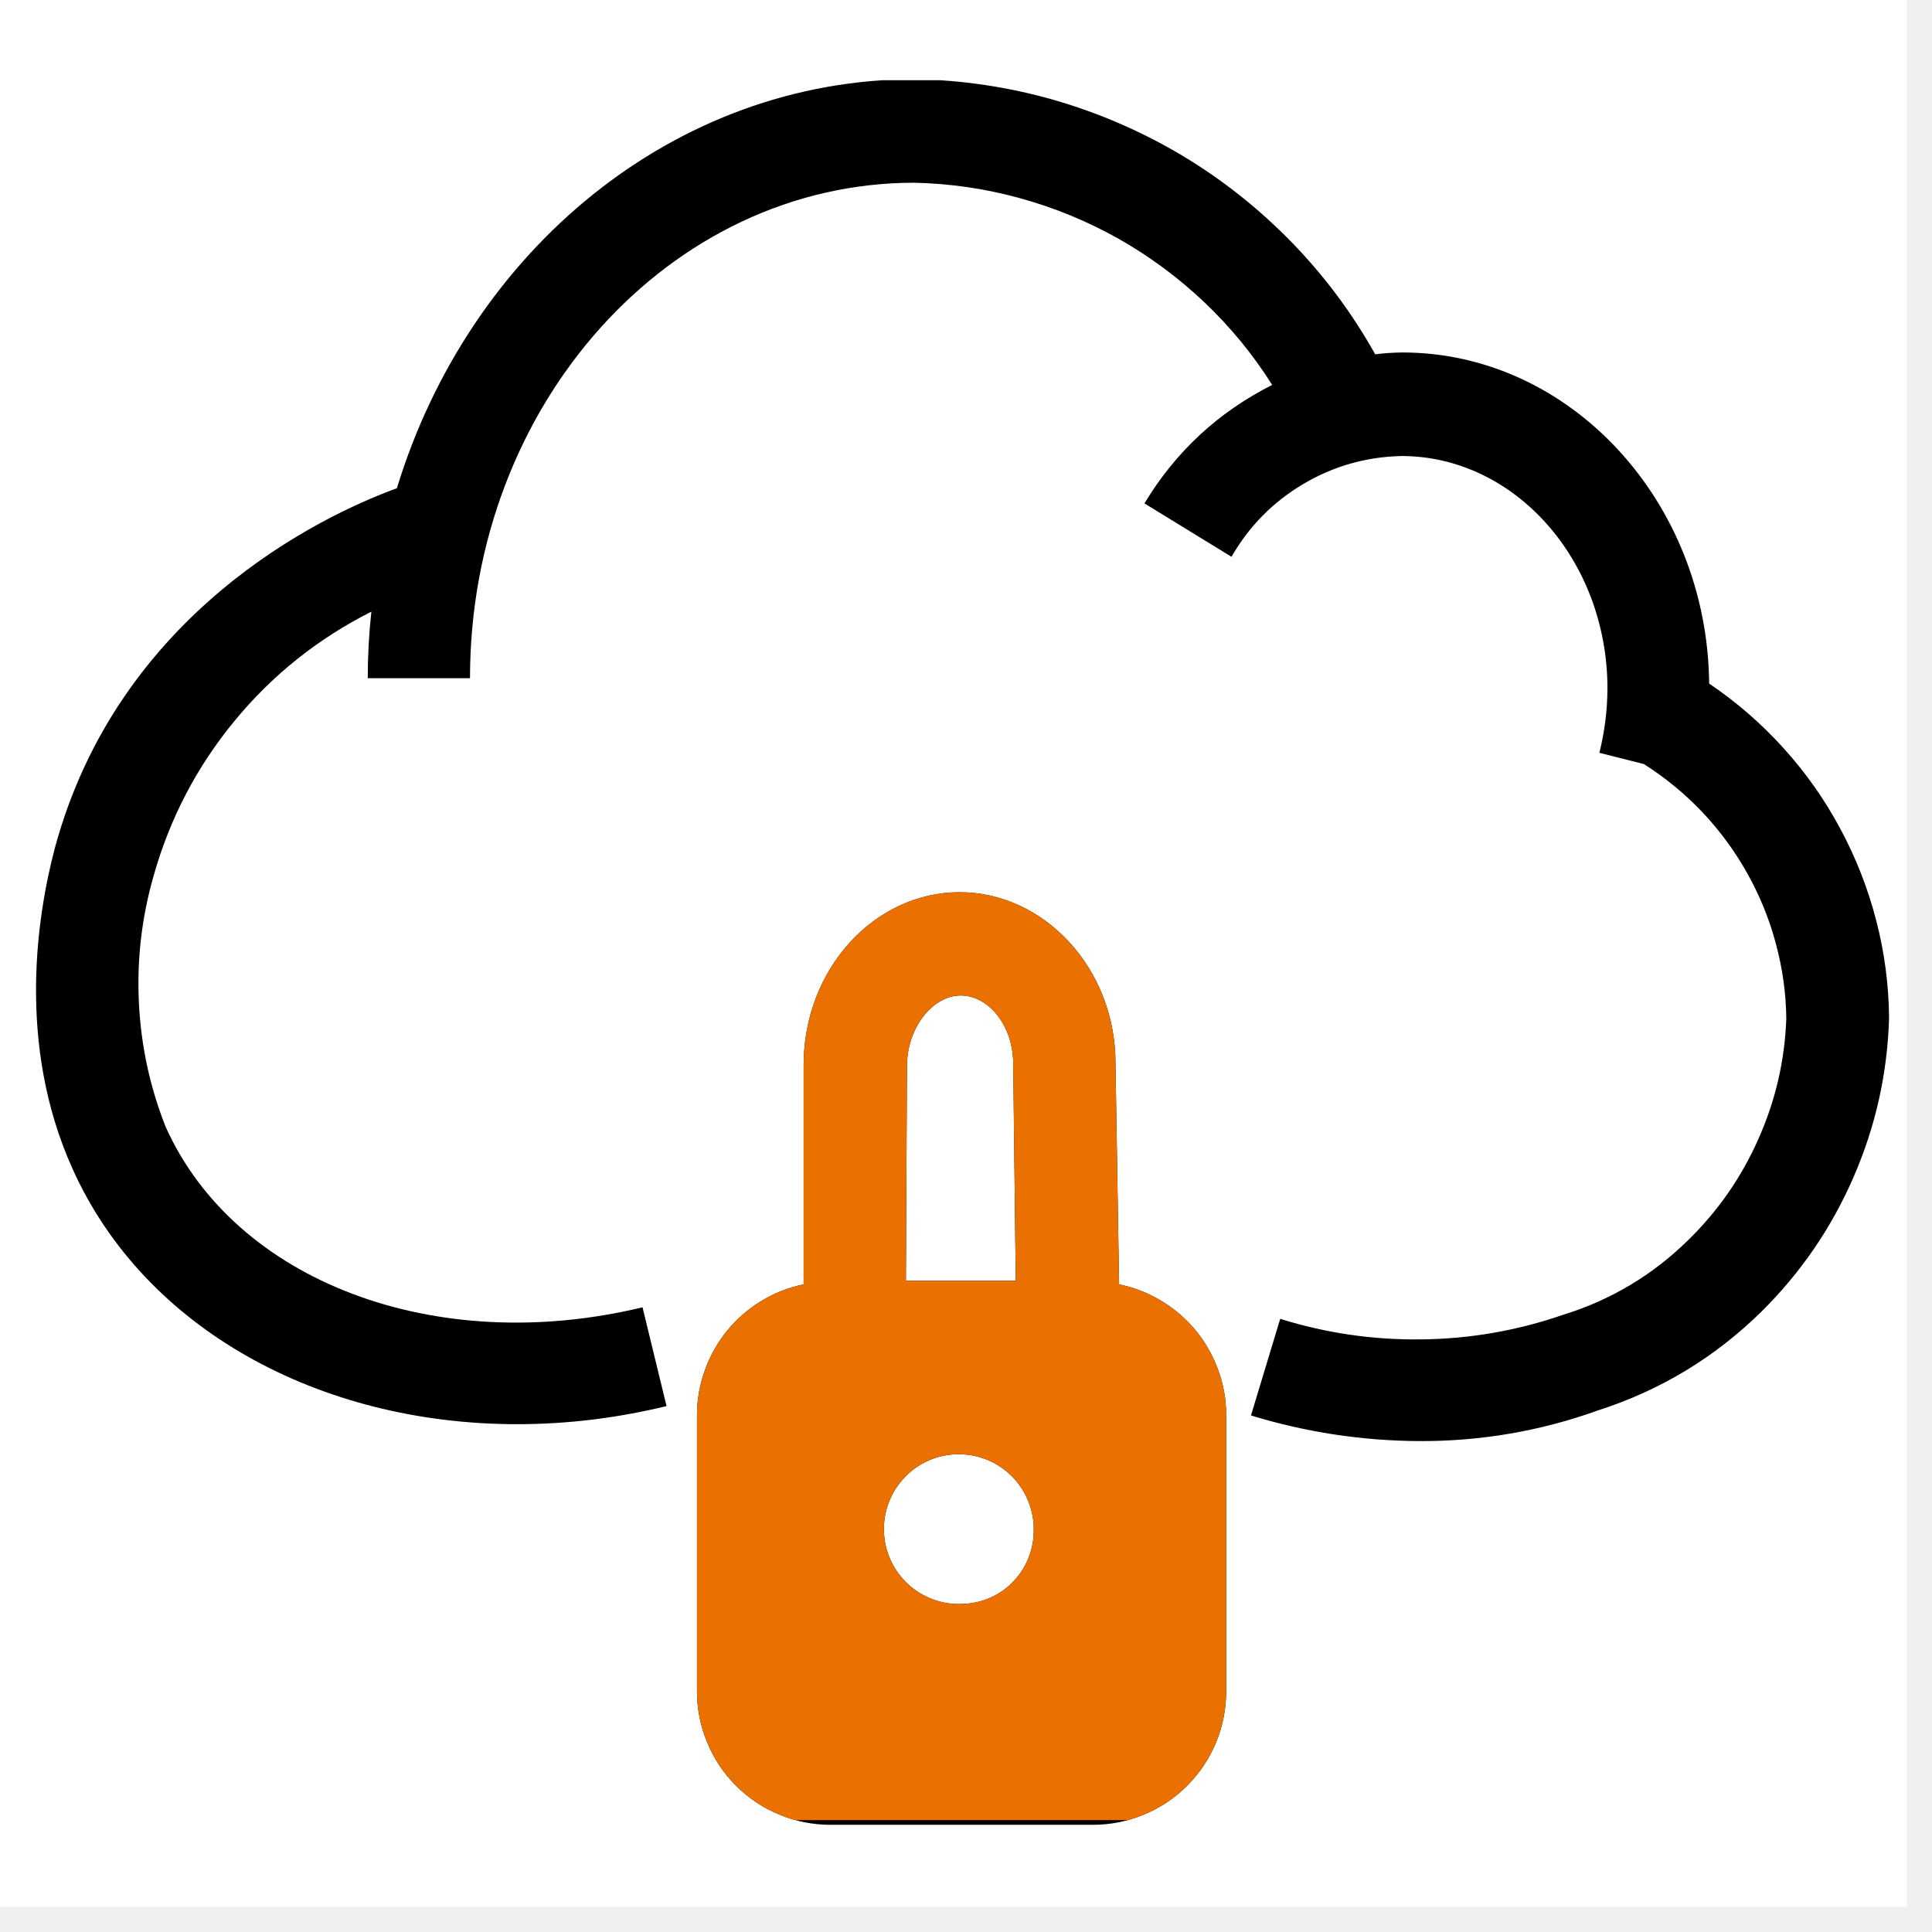
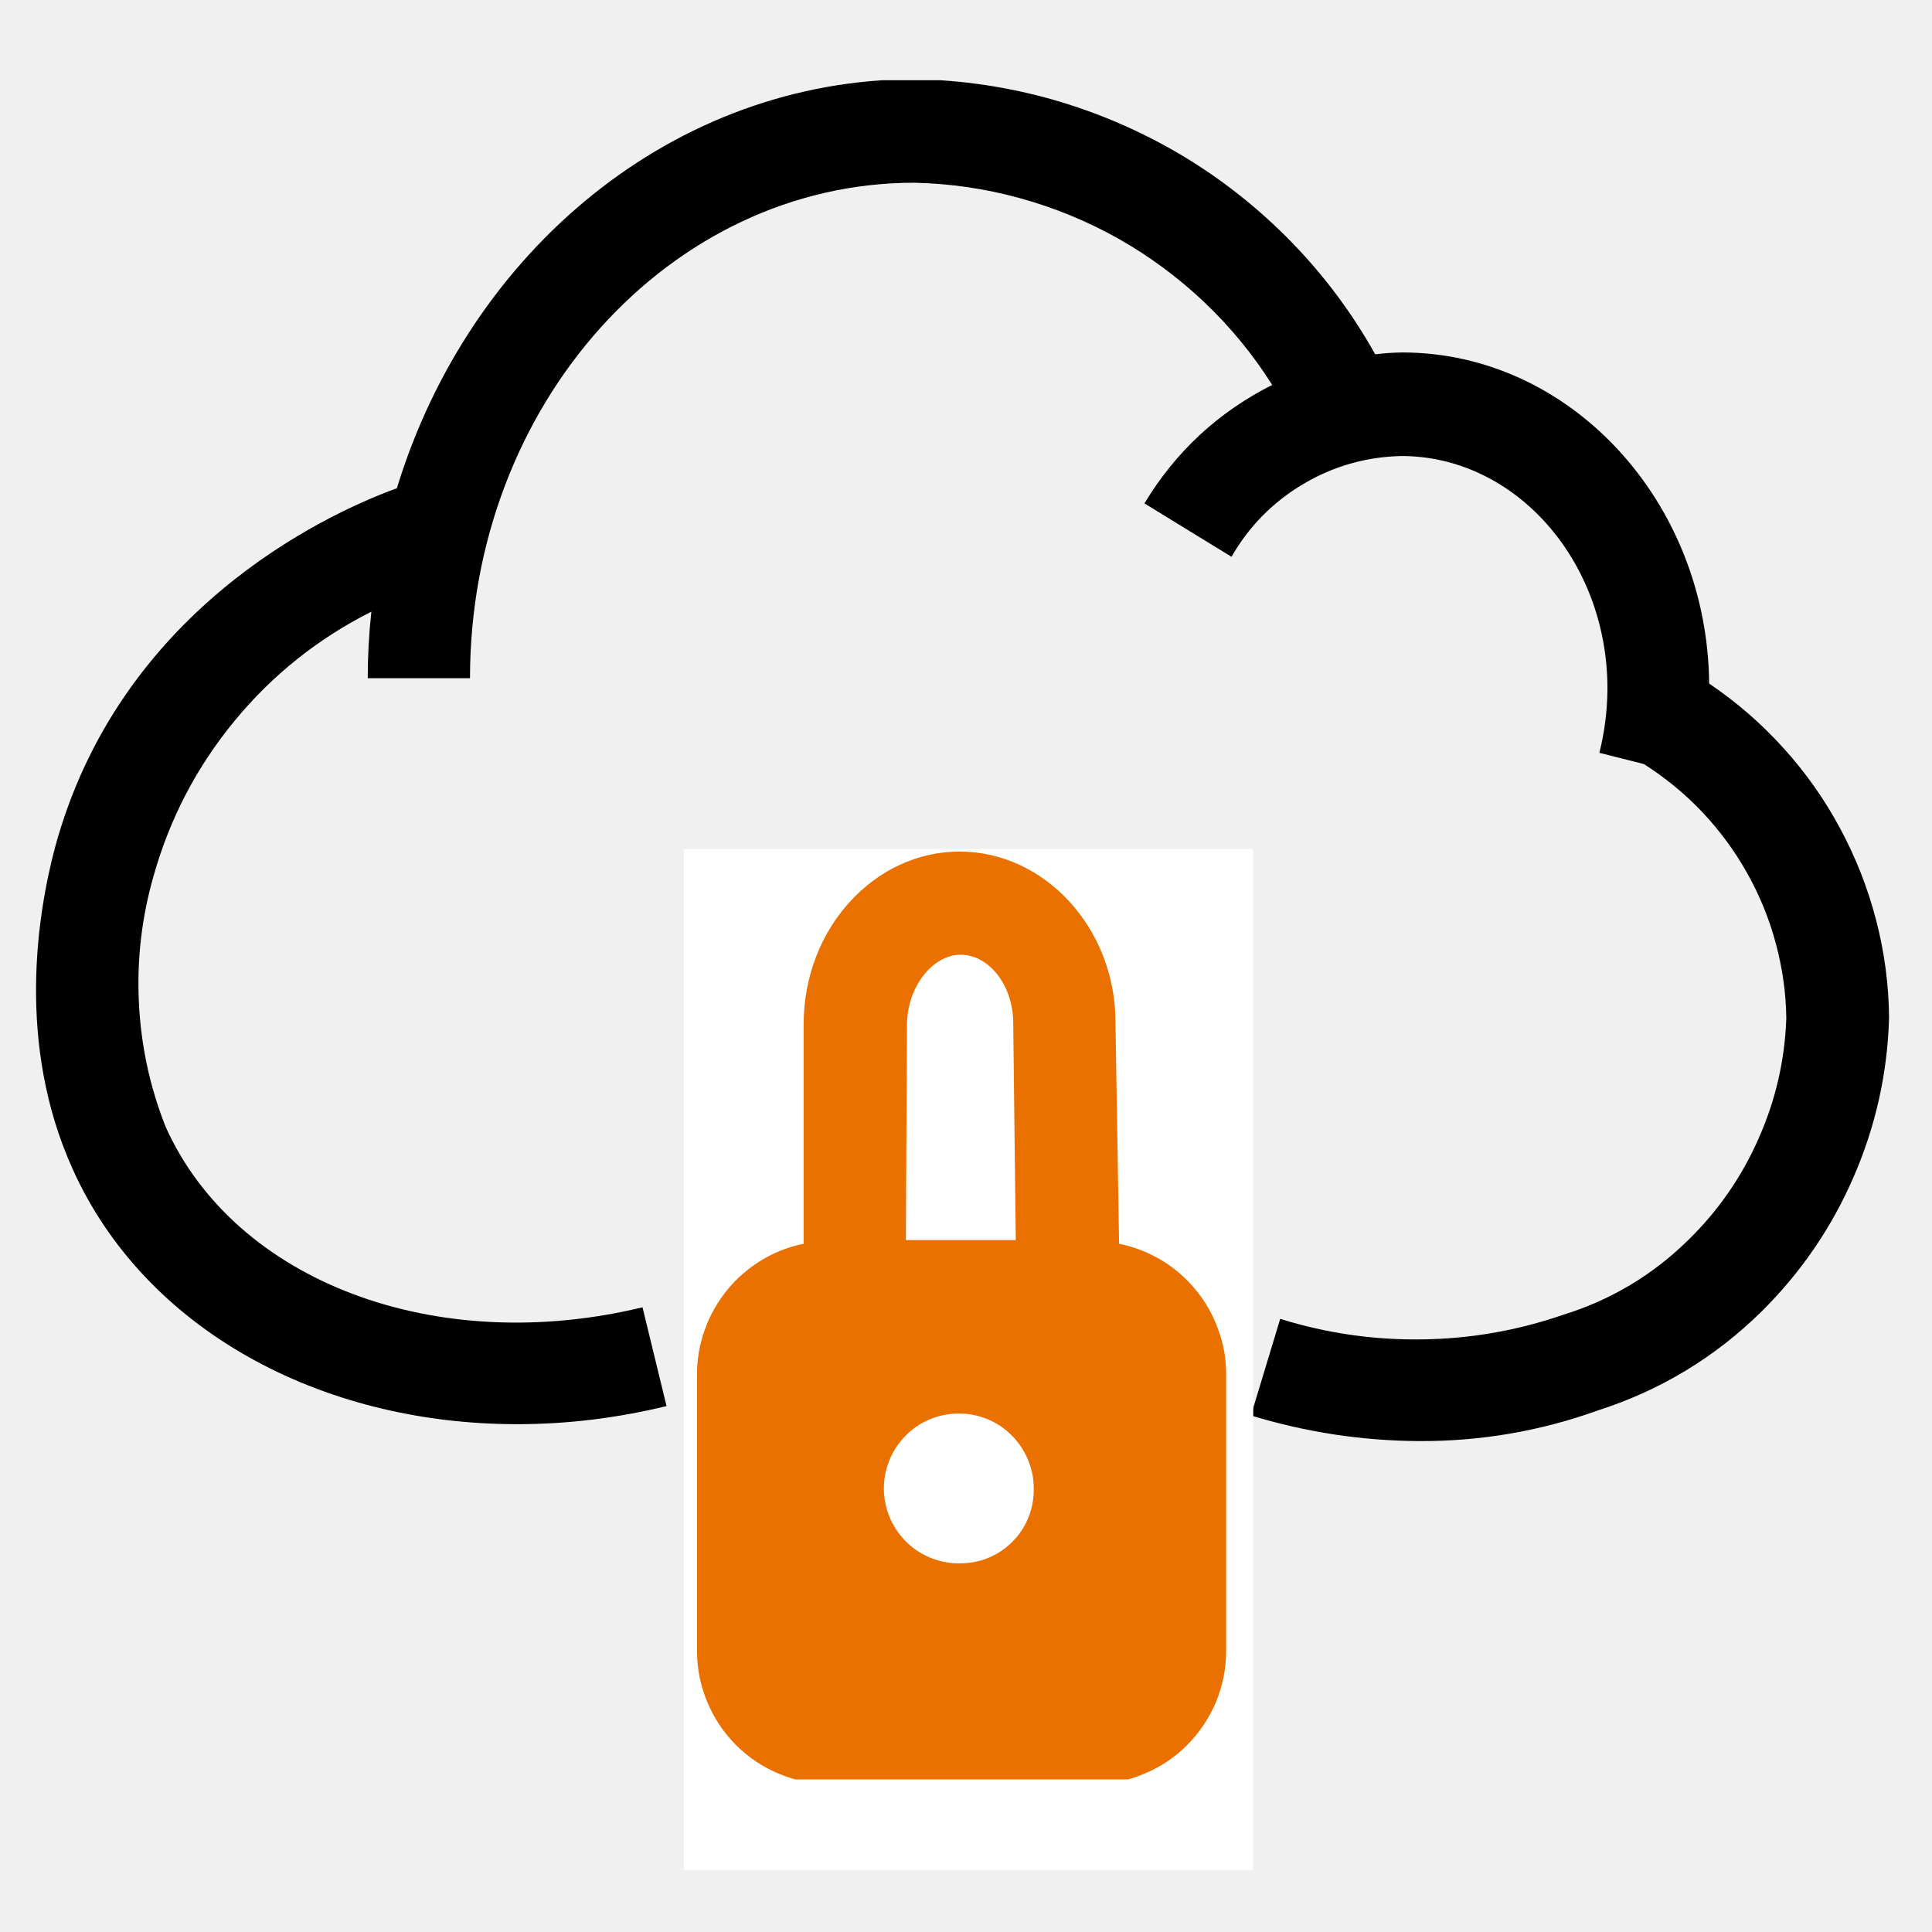
<svg xmlns="http://www.w3.org/2000/svg" width="75" zoomAndPan="magnify" viewBox="0 0 56.25 56.25" height="75" preserveAspectRatio="xMidYMid meet" version="1.0">
  <defs>
-     <clipPath id="c4c88d0abc">
-       <path d="M 0 0 L 55.512 0 L 55.512 55.512 L 0 55.512 Z M 0 0 " clip-rule="nonzero" />
-     </clipPath>
-     <clipPath id="10113c84cc">
+     <clipPath id="db23050bea">
      <path d="M 1 2.336 L 55 2.336 L 55 42 L 1 42 Z M 1 2.336 " clip-rule="nonzero" />
    </clipPath>
-     <clipPath id="3d501af8c9">
+     <clipPath id="f9c2aac811">
      <path d="M 20 25 L 36 25 L 36 53.406 L 20 53.406 Z M 20 25 " clip-rule="nonzero" />
    </clipPath>
-     <clipPath id="00b13e4f78">
-       <path d="M 19.91 18.207 L 36.191 18.207 L 36.191 42 L 19.91 42 Z M 19.91 18.207 " clip-rule="nonzero" />
+     <clipPath id="9a3ba6467f">
+       <path d="M 19.91 24.719 L 36.488 24.719 L 36.488 54.473 L 19.91 54.473 Z M 19.91 24.719 " clip-rule="nonzero" />
    </clipPath>
-     <clipPath id="1390959517">
-       <path d="M 20 25 L 36 25 L 36 52.992 L 20 52.992 Z M 20 25 " clip-rule="nonzero" />
+     <clipPath id="0143441a67">
+       <path d="M 19.91 17.023 L 36.191 17.023 L 36.191 41 L 19.91 41 Z M 19.91 17.023 " clip-rule="nonzero" />
+     </clipPath>
+     <clipPath id="3b51db5420">
+       <path d="M 20 24 L 36 24 L 36 51.809 L 20 51.809 Z M 20 24 " clip-rule="nonzero" />
    </clipPath>
  </defs>
-   <g clip-path="url(#c4c88d0abc)">
-     <path fill="#ffffff" d="M 0 0 L 55.512 0 L 55.512 55.512 L 0 55.512 Z M 0 0 " fill-opacity="1" fill-rule="nonzero" />
-     <path fill="#ffffff" d="M 0 0 L 55.512 0 L 55.512 55.512 L 0 55.512 Z M 0 0 " fill-opacity="1" fill-rule="nonzero" />
-   </g>
-   <g clip-path="url(#10113c84cc)">
+   <g clip-path="url(#db23050bea)">
    <path fill="#000000" d="M 49.762 19.902 C 49.711 14.582 45.703 10.262 40.828 10.262 C 40.566 10.266 40.301 10.281 40.039 10.316 C 39.371 9.121 38.559 8.031 37.605 7.051 C 36.648 6.07 35.586 5.227 34.41 4.523 C 33.234 3.824 31.988 3.285 30.672 2.906 C 29.355 2.531 28.012 2.332 26.645 2.305 C 19.633 2.305 13.668 7.293 11.555 14.215 C 9.344 15.02 3.449 17.84 1.598 24.688 C 1.09 26.609 0.473 30.391 2.109 34.023 C 4.195 38.68 9.293 41.465 15.055 41.465 C 16.527 41.465 17.977 41.285 19.406 40.938 L 18.707 38.062 C 12.688 39.516 6.844 37.32 4.82 32.801 C 4.359 31.633 4.102 30.426 4.043 29.172 C 3.984 27.918 4.129 26.691 4.477 25.484 C 4.949 23.816 5.734 22.316 6.836 20.98 C 7.938 19.645 9.262 18.59 10.812 17.809 C 10.742 18.453 10.707 19.098 10.707 19.746 L 13.684 19.746 C 13.684 11.789 19.488 5.32 26.621 5.32 C 27.664 5.344 28.691 5.492 29.695 5.77 C 30.703 6.047 31.66 6.441 32.57 6.953 C 33.48 7.469 34.312 8.086 35.07 8.805 C 35.824 9.523 36.484 10.324 37.039 11.207 C 35.469 12 34.23 13.148 33.32 14.656 L 35.855 16.211 C 36.367 15.32 37.062 14.617 37.941 14.094 C 38.824 13.57 39.777 13.301 40.801 13.277 C 44.105 13.277 46.801 16.312 46.801 20.051 C 46.797 20.684 46.719 21.305 46.566 21.918 L 47.863 22.246 C 48.488 22.645 49.055 23.109 49.566 23.648 C 50.074 24.188 50.512 24.781 50.871 25.426 C 51.234 26.074 51.512 26.754 51.703 27.469 C 51.895 28.184 52 28.91 52.008 29.652 C 51.965 30.871 51.695 32.039 51.199 33.152 C 50.707 34.27 50.023 35.254 49.152 36.105 C 48.109 37.129 46.891 37.855 45.496 38.285 C 44.168 38.742 42.797 38.98 41.395 38.996 C 39.988 39.016 38.613 38.816 37.273 38.398 L 36.422 41.211 C 38.02 41.699 39.652 41.949 41.32 41.957 C 43.109 41.965 44.848 41.668 46.531 41.062 C 48.34 40.48 49.926 39.523 51.281 38.191 C 52.426 37.059 53.324 35.75 53.965 34.273 C 54.609 32.793 54.953 31.25 55 29.637 C 54.992 28.676 54.867 27.727 54.625 26.797 C 54.383 25.863 54.035 24.973 53.578 24.125 C 53.125 23.277 52.574 22.496 51.926 21.781 C 51.281 21.066 50.559 20.441 49.762 19.902 Z M 49.762 19.902 " fill-opacity="1" fill-rule="nonzero" />
  </g>
-   <g clip-path="url(#3d501af8c9)">
+   <g clip-path="url(#f9c2aac811)">
    <path fill="#000000" d="M 32.582 37.395 L 32.477 30.949 C 32.477 28.203 30.41 25.977 27.938 25.977 C 25.465 25.977 23.398 28.207 23.398 31.008 L 23.398 37.395 C 22.957 37.484 22.547 37.645 22.164 37.879 C 21.785 38.109 21.449 38.402 21.168 38.746 C 20.887 39.094 20.668 39.48 20.52 39.902 C 20.367 40.324 20.293 40.758 20.293 41.203 L 20.293 49.242 C 20.293 49.758 20.391 50.254 20.59 50.73 C 20.785 51.207 21.066 51.625 21.43 51.992 C 21.797 52.355 22.215 52.637 22.691 52.832 C 23.168 53.031 23.664 53.129 24.18 53.129 L 31.816 53.129 C 32.332 53.129 32.828 53.031 33.301 52.832 C 33.777 52.637 34.199 52.355 34.562 51.992 C 34.926 51.625 35.207 51.207 35.406 50.73 C 35.602 50.254 35.699 49.758 35.699 49.242 L 35.699 41.184 C 35.699 40.734 35.621 40.305 35.465 39.883 C 35.312 39.465 35.098 39.082 34.812 38.734 C 34.527 38.391 34.195 38.105 33.812 37.875 C 33.43 37.645 33.02 37.484 32.582 37.395 Z M 26.406 31.039 C 26.406 29.93 27.148 28.984 27.969 28.984 C 28.785 28.984 29.5 29.859 29.5 30.977 L 29.574 37.289 L 26.375 37.289 Z M 28.012 46.699 C 27.719 46.711 27.438 46.668 27.164 46.566 C 26.891 46.465 26.645 46.316 26.43 46.117 C 26.219 45.918 26.051 45.688 25.93 45.422 C 25.809 45.156 25.746 44.875 25.734 44.586 C 25.727 44.293 25.773 44.012 25.879 43.738 C 25.984 43.465 26.137 43.223 26.34 43.012 C 26.539 42.801 26.773 42.637 27.043 42.52 C 27.309 42.402 27.59 42.344 27.883 42.34 C 28.172 42.336 28.453 42.387 28.727 42.496 C 28.996 42.602 29.238 42.762 29.445 42.965 C 29.652 43.168 29.812 43.406 29.926 43.676 C 30.039 43.945 30.098 44.227 30.098 44.516 C 30.102 44.801 30.055 45.074 29.953 45.336 C 29.852 45.602 29.703 45.836 29.508 46.039 C 29.312 46.246 29.086 46.406 28.824 46.52 C 28.566 46.633 28.297 46.691 28.012 46.699 Z M 28.012 46.699 " fill-opacity="1" fill-rule="nonzero" />
  </g>
-   <g clip-path="url(#00b13e4f78)">
-     <path fill="#ea7100" d="M 49.762 19.902 C 49.711 14.582 45.703 10.262 40.828 10.262 C 40.566 10.266 40.301 10.281 40.039 10.316 C 39.371 9.121 38.559 8.031 37.605 7.051 C 36.648 6.07 35.586 5.227 34.41 4.523 C 33.234 3.824 31.988 3.285 30.672 2.906 C 29.355 2.531 28.012 2.332 26.645 2.305 C 19.633 2.305 13.668 7.293 11.555 14.215 C 9.344 15.02 3.449 17.84 1.598 24.688 C 1.09 26.609 0.473 30.391 2.109 34.023 C 4.195 38.68 9.293 41.465 15.055 41.465 C 16.527 41.465 17.977 41.285 19.406 40.938 L 18.707 38.062 C 12.688 39.516 6.844 37.32 4.82 32.801 C 4.359 31.633 4.102 30.426 4.043 29.172 C 3.984 27.918 4.129 26.691 4.477 25.484 C 4.949 23.816 5.734 22.316 6.836 20.98 C 7.938 19.645 9.262 18.59 10.812 17.809 C 10.742 18.453 10.707 19.098 10.707 19.746 L 13.684 19.746 C 13.684 11.789 19.488 5.32 26.621 5.32 C 27.664 5.344 28.691 5.492 29.695 5.77 C 30.703 6.047 31.66 6.441 32.57 6.953 C 33.48 7.469 34.312 8.086 35.07 8.805 C 35.824 9.523 36.484 10.324 37.039 11.207 C 35.469 12 34.23 13.148 33.32 14.656 L 35.855 16.211 C 36.367 15.32 37.062 14.617 37.941 14.094 C 38.824 13.57 39.777 13.301 40.801 13.277 C 44.105 13.277 46.801 16.312 46.801 20.051 C 46.797 20.684 46.719 21.305 46.566 21.918 L 47.863 22.246 C 48.488 22.645 49.055 23.109 49.566 23.648 C 50.074 24.188 50.512 24.781 50.871 25.426 C 51.234 26.074 51.512 26.754 51.703 27.469 C 51.895 28.184 52 28.91 52.008 29.652 C 51.965 30.871 51.695 32.039 51.199 33.152 C 50.707 34.27 50.023 35.254 49.152 36.105 C 48.109 37.129 46.891 37.855 45.496 38.285 C 44.168 38.742 42.797 38.98 41.395 38.996 C 39.988 39.016 38.613 38.816 37.273 38.398 L 36.422 41.211 C 38.02 41.699 39.652 41.949 41.32 41.957 C 43.109 41.965 44.848 41.668 46.531 41.062 C 48.34 40.48 49.926 39.523 51.281 38.191 C 52.426 37.059 53.324 35.75 53.965 34.273 C 54.609 32.793 54.953 31.25 55 29.637 C 54.992 28.676 54.867 27.727 54.625 26.797 C 54.383 25.863 54.035 24.973 53.578 24.125 C 53.125 23.277 52.574 22.496 51.926 21.781 C 51.281 21.066 50.559 20.441 49.762 19.902 Z M 49.762 19.902 " fill-opacity="1" fill-rule="nonzero" />
+   <g clip-path="url(#9a3ba6467f)">
+     <path fill="#ffffff" d="M 19.91 24.719 L 36.488 24.719 L 36.488 54.445 L 19.91 54.445 Z M 19.91 24.719 " fill-opacity="1" fill-rule="nonzero" />
  </g>
-   <g clip-path="url(#1390959517)">
-     <path fill="#ea7100" d="M 32.582 37.395 L 32.477 30.949 C 32.477 28.203 30.41 25.977 27.938 25.977 C 25.465 25.977 23.398 28.207 23.398 31.008 L 23.398 37.395 C 22.957 37.484 22.547 37.645 22.164 37.879 C 21.785 38.109 21.449 38.402 21.168 38.746 C 20.887 39.094 20.668 39.48 20.52 39.902 C 20.367 40.324 20.293 40.758 20.293 41.203 L 20.293 49.242 C 20.293 49.758 20.391 50.254 20.59 50.73 C 20.785 51.207 21.066 51.625 21.43 51.992 C 21.797 52.355 22.215 52.637 22.691 52.832 C 23.168 53.031 23.664 53.129 24.18 53.129 L 31.816 53.129 C 32.332 53.129 32.828 53.031 33.301 52.832 C 33.777 52.637 34.199 52.355 34.562 51.992 C 34.926 51.625 35.207 51.207 35.406 50.73 C 35.602 50.254 35.699 49.758 35.699 49.242 L 35.699 41.184 C 35.699 40.734 35.621 40.305 35.465 39.883 C 35.312 39.465 35.098 39.082 34.812 38.734 C 34.527 38.391 34.195 38.105 33.812 37.875 C 33.43 37.645 33.02 37.484 32.582 37.395 Z M 26.406 31.039 C 26.406 29.93 27.148 28.984 27.969 28.984 C 28.785 28.984 29.5 29.859 29.5 30.977 L 29.574 37.289 L 26.375 37.289 Z M 28.012 46.699 C 27.719 46.711 27.438 46.668 27.164 46.566 C 26.891 46.465 26.645 46.316 26.43 46.117 C 26.219 45.918 26.051 45.688 25.93 45.422 C 25.809 45.156 25.746 44.875 25.734 44.586 C 25.727 44.293 25.773 44.012 25.879 43.738 C 25.984 43.465 26.137 43.223 26.34 43.012 C 26.539 42.801 26.773 42.637 27.043 42.52 C 27.309 42.402 27.59 42.344 27.883 42.34 C 28.172 42.336 28.453 42.387 28.727 42.496 C 28.996 42.602 29.238 42.762 29.445 42.965 C 29.652 43.168 29.812 43.406 29.926 43.676 C 30.039 43.945 30.098 44.227 30.098 44.516 C 30.102 44.801 30.055 45.074 29.953 45.336 C 29.852 45.602 29.703 45.836 29.508 46.039 C 29.312 46.246 29.086 46.406 28.824 46.52 C 28.566 46.633 28.297 46.691 28.012 46.699 Z M 28.012 46.699 " fill-opacity="1" fill-rule="nonzero" />
+   <g clip-path="url(#0143441a67)">
+     <path fill="#ea7100" d="M 49.762 18.719 C 49.711 13.395 45.703 9.078 40.828 9.078 C 40.566 9.082 40.301 9.098 40.039 9.133 C 39.371 7.938 38.559 6.848 37.605 5.867 C 36.648 4.887 35.586 4.043 34.41 3.34 C 33.234 2.637 31.988 2.098 30.672 1.723 C 29.355 1.348 28.012 1.145 26.645 1.121 C 19.633 1.121 13.668 6.109 11.555 13.031 C 9.344 13.836 3.449 16.656 1.598 23.504 C 1.09 25.426 0.473 29.207 2.109 32.836 C 4.195 37.496 9.293 40.281 15.055 40.281 C 16.527 40.277 17.977 40.102 19.406 39.754 L 18.707 36.879 C 12.688 38.332 6.844 36.137 4.82 31.617 C 4.359 30.449 4.102 29.238 4.043 27.988 C 3.984 26.734 4.129 25.504 4.477 24.301 C 4.949 22.633 5.734 21.133 6.836 19.797 C 7.938 18.461 9.262 17.406 10.812 16.625 C 10.742 17.27 10.707 17.914 10.707 18.562 L 13.684 18.562 C 13.684 10.605 19.488 4.137 26.621 4.137 C 27.664 4.16 28.691 4.309 29.695 4.586 C 30.703 4.863 31.66 5.258 32.57 5.77 C 33.48 6.285 34.312 6.902 35.07 7.621 C 35.824 8.34 36.484 9.141 37.039 10.023 C 35.469 10.816 34.23 11.965 33.32 13.469 L 35.855 15.027 C 36.367 14.137 37.062 13.434 37.941 12.91 C 38.824 12.387 39.777 12.117 40.801 12.094 C 44.105 12.094 46.801 15.129 46.801 18.867 C 46.797 19.5 46.719 20.121 46.566 20.734 L 47.863 21.062 C 48.488 21.461 49.055 21.926 49.566 22.465 C 50.074 23.004 50.512 23.594 50.871 24.242 C 51.234 24.887 51.512 25.57 51.703 26.285 C 51.895 27 52 27.727 52.008 28.469 C 51.965 29.688 51.695 30.855 51.199 31.969 C 50.707 33.086 50.023 34.07 49.152 34.922 C 48.109 35.941 46.891 36.668 45.496 37.102 C 44.168 37.559 42.797 37.793 41.395 37.812 C 39.988 37.832 38.613 37.633 37.273 37.215 L 36.422 40.027 C 38.02 40.516 39.652 40.766 41.32 40.773 C 43.109 40.781 44.848 40.484 46.531 39.879 C 48.34 39.297 49.926 38.34 51.281 37.008 C 52.426 35.875 53.324 34.566 53.965 33.09 C 54.609 31.609 54.953 30.066 55 28.453 C 54.992 27.492 54.867 26.543 54.625 25.609 C 54.383 24.68 54.035 23.789 53.578 22.941 C 53.125 22.094 52.574 21.312 51.926 20.598 C 51.281 19.883 50.559 19.258 49.762 18.719 Z M 49.762 18.719 " fill-opacity="1" fill-rule="nonzero" />
+   </g>
+   <g clip-path="url(#3b51db5420)">
+     <path fill="#ea7100" d="M 32.582 36.211 L 32.477 29.766 C 32.477 27.016 30.41 24.793 27.938 24.793 C 25.465 24.793 23.398 27.023 23.398 29.824 L 23.398 36.211 C 22.957 36.301 22.547 36.461 22.164 36.695 C 21.785 36.926 21.449 37.215 21.168 37.562 C 20.887 37.91 20.668 38.293 20.52 38.715 C 20.367 39.137 20.293 39.574 20.293 40.02 L 20.293 48.059 C 20.293 48.574 20.391 49.07 20.59 49.547 C 20.785 50.023 21.066 50.441 21.43 50.809 C 21.797 51.172 22.215 51.453 22.691 51.648 C 23.168 51.848 23.664 51.945 24.18 51.945 L 31.816 51.945 C 32.332 51.945 32.828 51.848 33.301 51.648 C 33.777 51.453 34.199 51.172 34.562 50.809 C 34.926 50.441 35.207 50.023 35.406 49.547 C 35.602 49.07 35.699 48.574 35.699 48.059 L 35.699 40 C 35.699 39.551 35.621 39.117 35.465 38.699 C 35.312 38.277 35.098 37.898 34.812 37.551 C 34.527 37.207 34.195 36.918 33.812 36.688 C 33.43 36.461 33.02 36.301 32.582 36.211 Z M 26.406 29.852 C 26.406 28.742 27.148 27.797 27.969 27.797 C 28.785 27.797 29.5 28.676 29.5 29.793 L 29.574 36.105 L 26.375 36.105 Z M 28.012 45.516 C 27.719 45.527 27.438 45.484 27.164 45.383 C 26.891 45.281 26.645 45.133 26.43 44.934 C 26.219 44.734 26.051 44.504 25.93 44.238 C 25.809 43.973 25.746 43.691 25.734 43.398 C 25.727 43.109 25.773 42.828 25.879 42.555 C 25.984 42.281 26.137 42.039 26.34 41.828 C 26.539 41.617 26.773 41.453 27.043 41.336 C 27.309 41.219 27.59 41.16 27.883 41.156 C 28.172 41.148 28.453 41.203 28.727 41.309 C 28.996 41.418 29.238 41.574 29.445 41.781 C 29.652 41.984 29.812 42.223 29.926 42.492 C 30.039 42.762 30.098 43.039 30.098 43.332 C 30.102 43.617 30.055 43.891 29.953 44.152 C 29.852 44.418 29.703 44.652 29.508 44.855 C 29.312 45.062 29.086 45.219 28.824 45.336 C 28.566 45.449 28.297 45.508 28.012 45.516 Z M 28.012 45.516 " fill-opacity="1" fill-rule="nonzero" />
  </g>
</svg>
